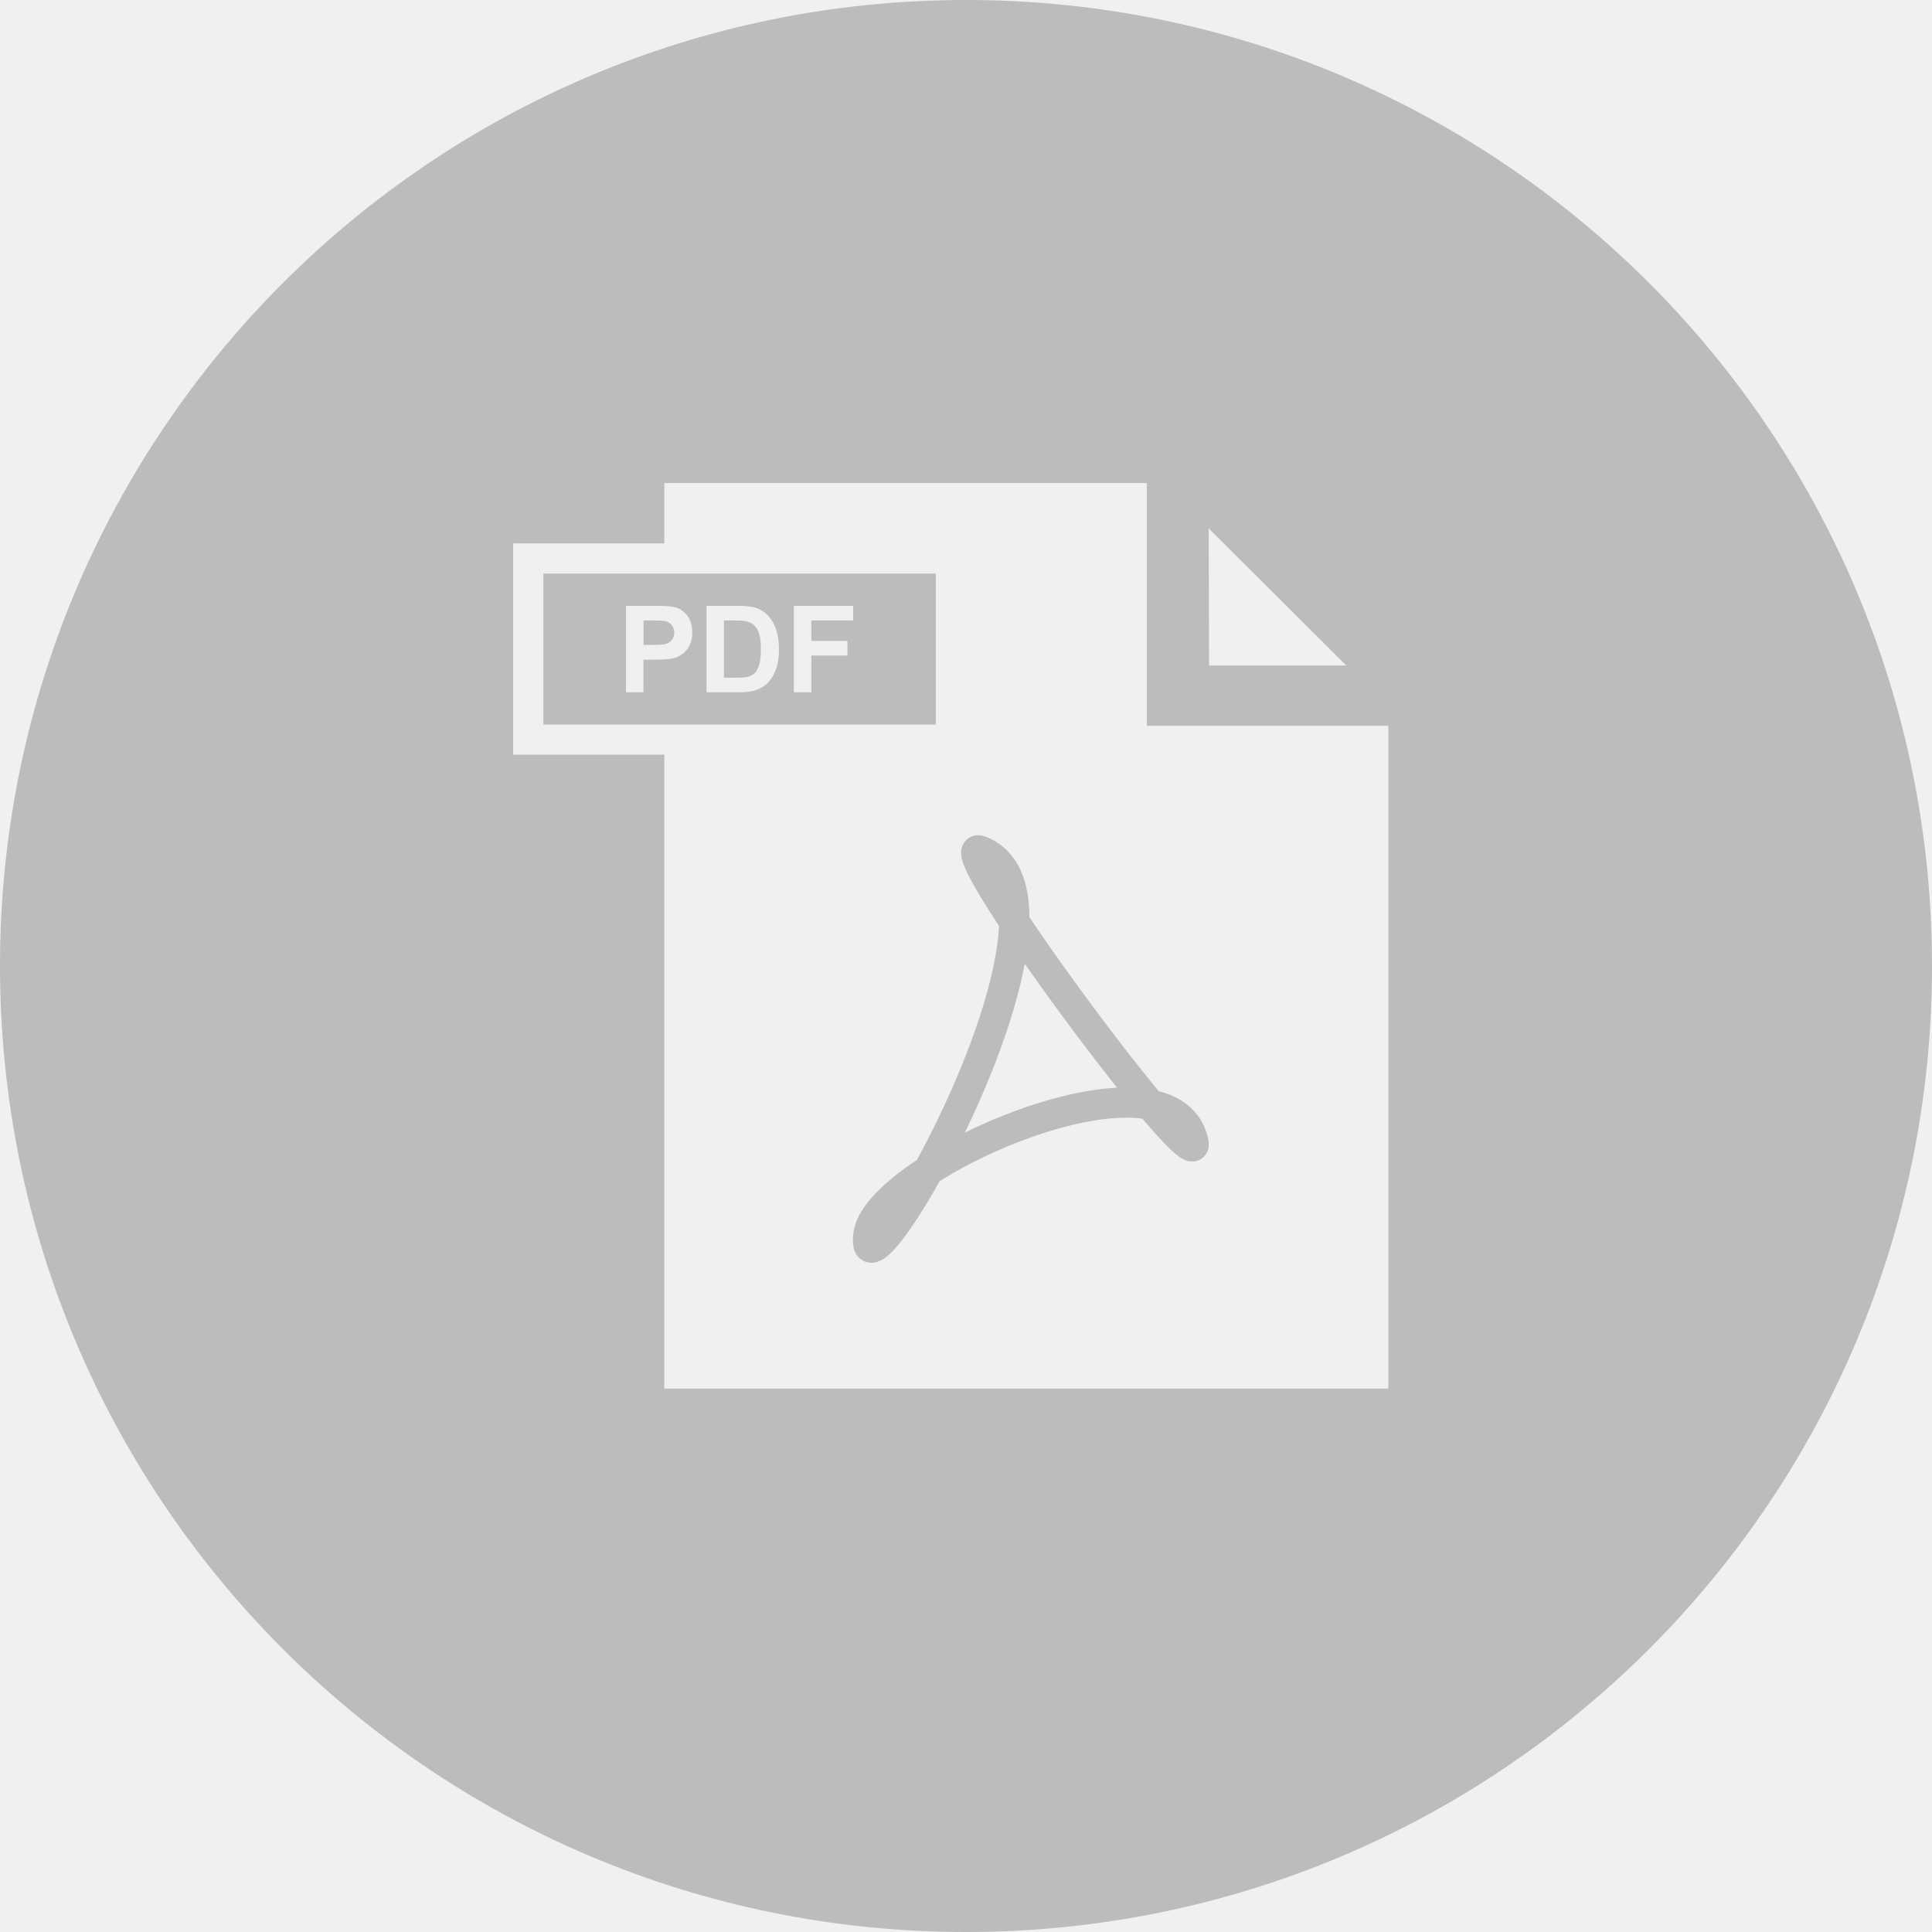
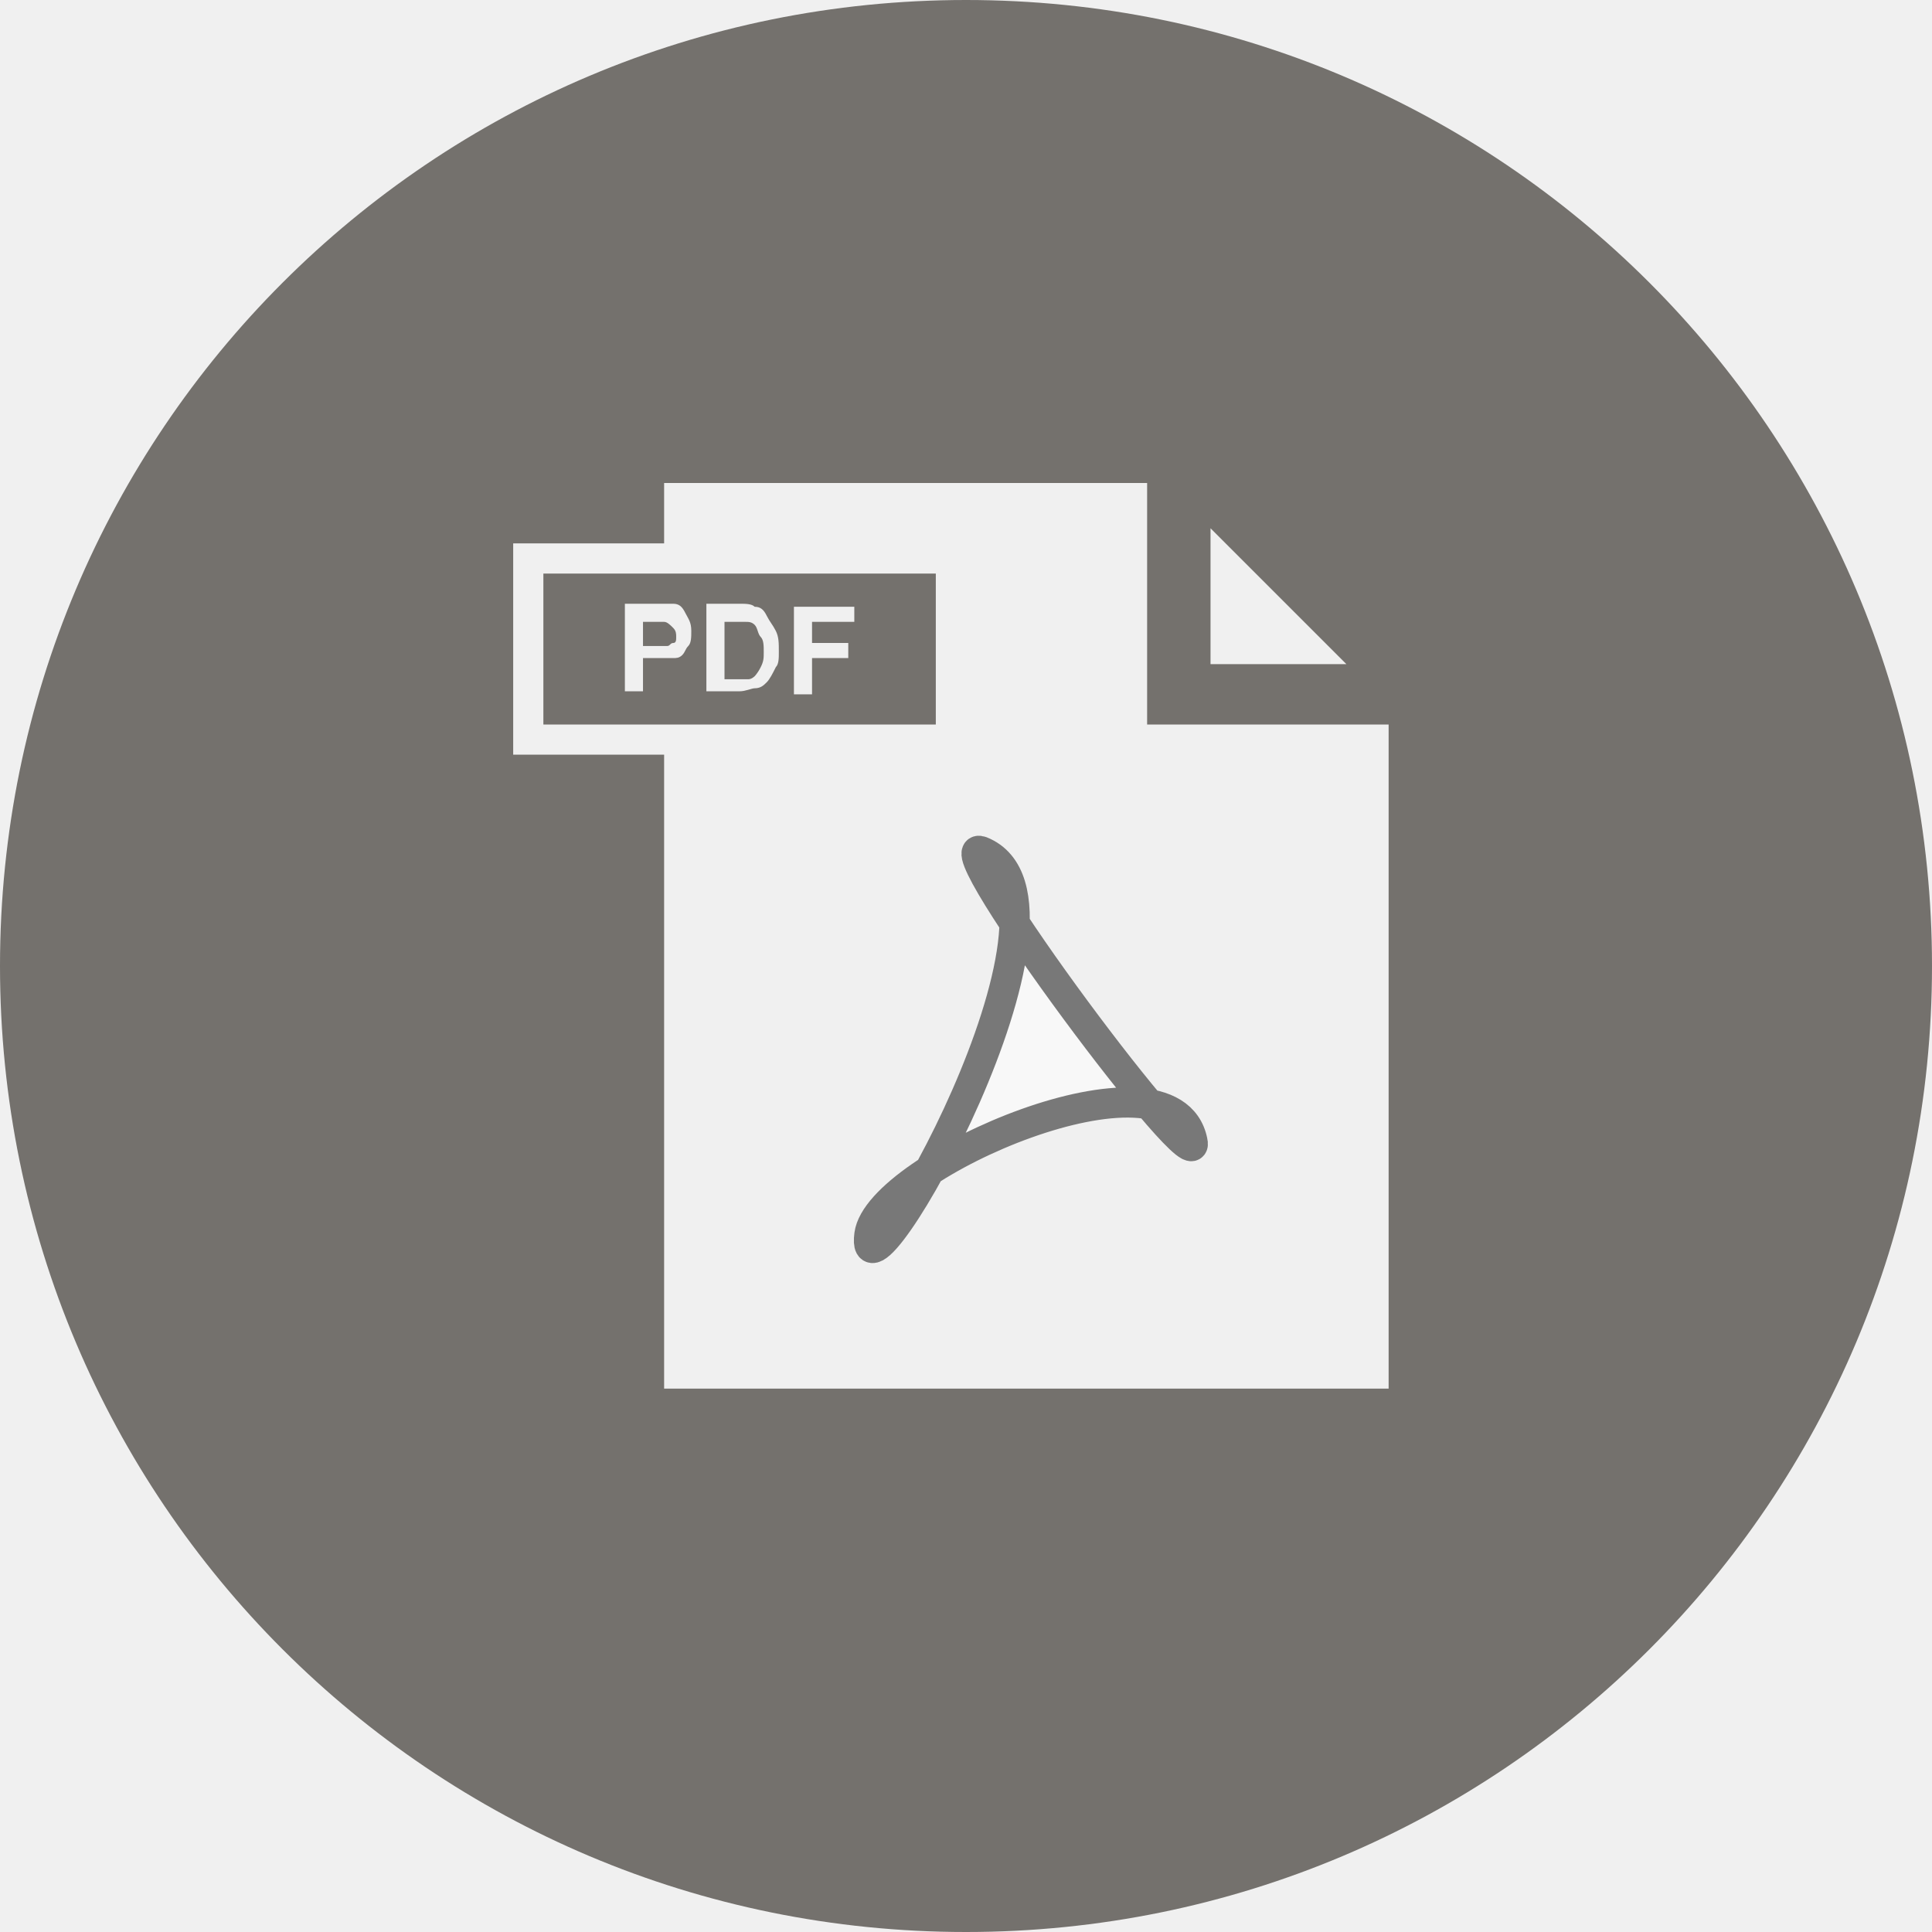
- <svg xmlns="http://www.w3.org/2000/svg" version="1.1" id="Layer_1" x="0px" y="0px" width="64px" height="64px" viewBox="0 0 64 64" enable-background="new 0 0 64 64" xml:space="preserve">
+ <svg xmlns="http://www.w3.org/2000/svg" version="1.1" id="Layer_1" x="0px" y="0px" width="64px" height="64px" viewBox="0 0 64 64" style="enable-background:new 0 0 64 64;" xml:space="preserve">
+   <style type="text/css">
+ 	.st0{fill:#74716D;}
+ 	.st1{opacity:0.5;fill:#FFFFFF;stroke:#000000;stroke-miterlimit:10;}
+ </style>
  <g>
-     <path fill="#BDBCBB" d="M32,0C14.326,0,0,14.328,0,32c0,17.674,14.326,32,32,32s32-14.326,32-32C64,14.328,49.674,0,32,0z    M44.598,22.046h-4.546l-0.012-4.542L44.598,22.046z M45.992,46H22.006V25H17v-7h5.006v-1.998h15.986v8.042h8V46z" />
+     <path class="st0" d="M32,0C14.3,0,0,14.3,0,32c0,17.7,14.3,32,32,32s32-14.3,32-32C64,14.3,49.7,0,32,0z M44.6,22h-4.5l0-4.5   L44.6,22z M46,46H22V25h-5v-7h5v-2h16v8h8V46z" />
  </g>
  <g>
-     <path fill="#BDBCBB" d="M24.984,20.715c-0.07-0.066-0.16-0.111-0.268-0.135c-0.081-0.019-0.239-0.027-0.475-0.027h-0.26v1.896   h0.432c0.162,0,0.278-0.009,0.35-0.027c0.094-0.023,0.171-0.063,0.233-0.119s0.112-0.148,0.151-0.276s0.059-0.303,0.059-0.524   s-0.02-0.392-0.059-0.51S25.055,20.781,24.984,20.715z" />
-     <path fill="#BDBCBB" d="M22.012,20.572c-0.069-0.013-0.208-0.02-0.416-0.02h-0.279v0.812h0.316c0.228,0,0.38-0.015,0.457-0.045   s0.137-0.077,0.181-0.141s0.065-0.138,0.065-0.223c0-0.104-0.031-0.19-0.092-0.258S22.105,20.589,22.012,20.572z" />
-     <path fill="#BDBCBB" d="M18,19v5h13v-5H18z M22.836,21.393c-0.064,0.12-0.145,0.214-0.243,0.282s-0.198,0.113-0.3,0.136   c-0.138,0.027-0.338,0.041-0.6,0.041h-0.377v1.08h-0.578v-2.863h0.928c0.352,0,0.581,0.015,0.688,0.043   c0.164,0.043,0.301,0.137,0.412,0.28s0.166,0.33,0.166,0.558C22.932,21.125,22.9,21.272,22.836,21.393z M25.717,22.137   c-0.072,0.208-0.174,0.377-0.307,0.506c-0.1,0.098-0.236,0.174-0.406,0.229c-0.127,0.04-0.298,0.061-0.512,0.061h-1.088v-2.863   h1.057c0.238,0,0.42,0.019,0.545,0.055c0.168,0.05,0.312,0.138,0.432,0.264s0.211,0.281,0.273,0.464s0.094,0.408,0.094,0.677   C25.805,21.763,25.775,21.966,25.717,22.137z M28.262,20.553h-1.385v0.678h1.195v0.484h-1.195v1.217h-0.578v-2.863h1.963V20.553z" />
+     <path class="st0" d="M25,20.7c-0.1-0.1-0.2-0.1-0.3-0.1c-0.1,0-0.2,0-0.5,0H24v1.9h0.4c0.2,0,0.3,0,0.4,0c0.1,0,0.2-0.1,0.2-0.1   s0.1-0.1,0.2-0.3s0.1-0.3,0.1-0.5s0-0.4-0.1-0.5S25.1,20.8,25,20.7z" />
+     <path class="st0" d="M22,20.6c-0.1,0-0.2,0-0.4,0h-0.3v0.8h0.3c0.2,0,0.4,0,0.5,0s0.1-0.1,0.2-0.1s0.1-0.1,0.1-0.2   c0-0.1,0-0.2-0.1-0.3S22.1,20.6,22,20.6z" />
+     <path class="st0" d="M18,19v5h13v-5H18z M22.8,21.4c-0.1,0.1-0.1,0.2-0.2,0.3s-0.2,0.1-0.3,0.1c-0.1,0-0.3,0-0.6,0h-0.4v1.1h-0.6   v-2.9h0.9c0.4,0,0.6,0,0.7,0c0.2,0,0.3,0.1,0.4,0.3s0.2,0.3,0.2,0.6C22.9,21.1,22.9,21.3,22.8,21.4z M25.7,22.1   c-0.1,0.2-0.2,0.4-0.3,0.5c-0.1,0.1-0.2,0.2-0.4,0.2c-0.1,0-0.3,0.1-0.5,0.1h-1.1v-2.9h1.1c0.2,0,0.4,0,0.5,0.1   c0.2,0,0.3,0.1,0.4,0.3s0.2,0.3,0.3,0.5s0.1,0.4,0.1,0.7C25.8,21.8,25.8,22,25.7,22.1z M28.3,20.6h-1.4v0.7h1.2v0.5h-1.2v1.2h-0.6   v-2.9h2V20.6z" />
  </g>
-   <path fill="none" stroke="#BDBCBB" stroke-miterlimit="10" d="M28.766,40.899c-0.412,3.066,7.74-11.105,3.716-12.713  c-1.371-0.548,7.421,11.277,7.05,9.636C38.754,34.389,29.076,38.595,28.766,40.899z" />
+   <path class="st1" d="M28.8,40.9c-0.4,3.1,7.7-11.1,3.7-12.7c-1.4-0.5,7.4,11.3,7,9.6C38.8,34.4,29.1,38.6,28.8,40.9z" />
</svg>
